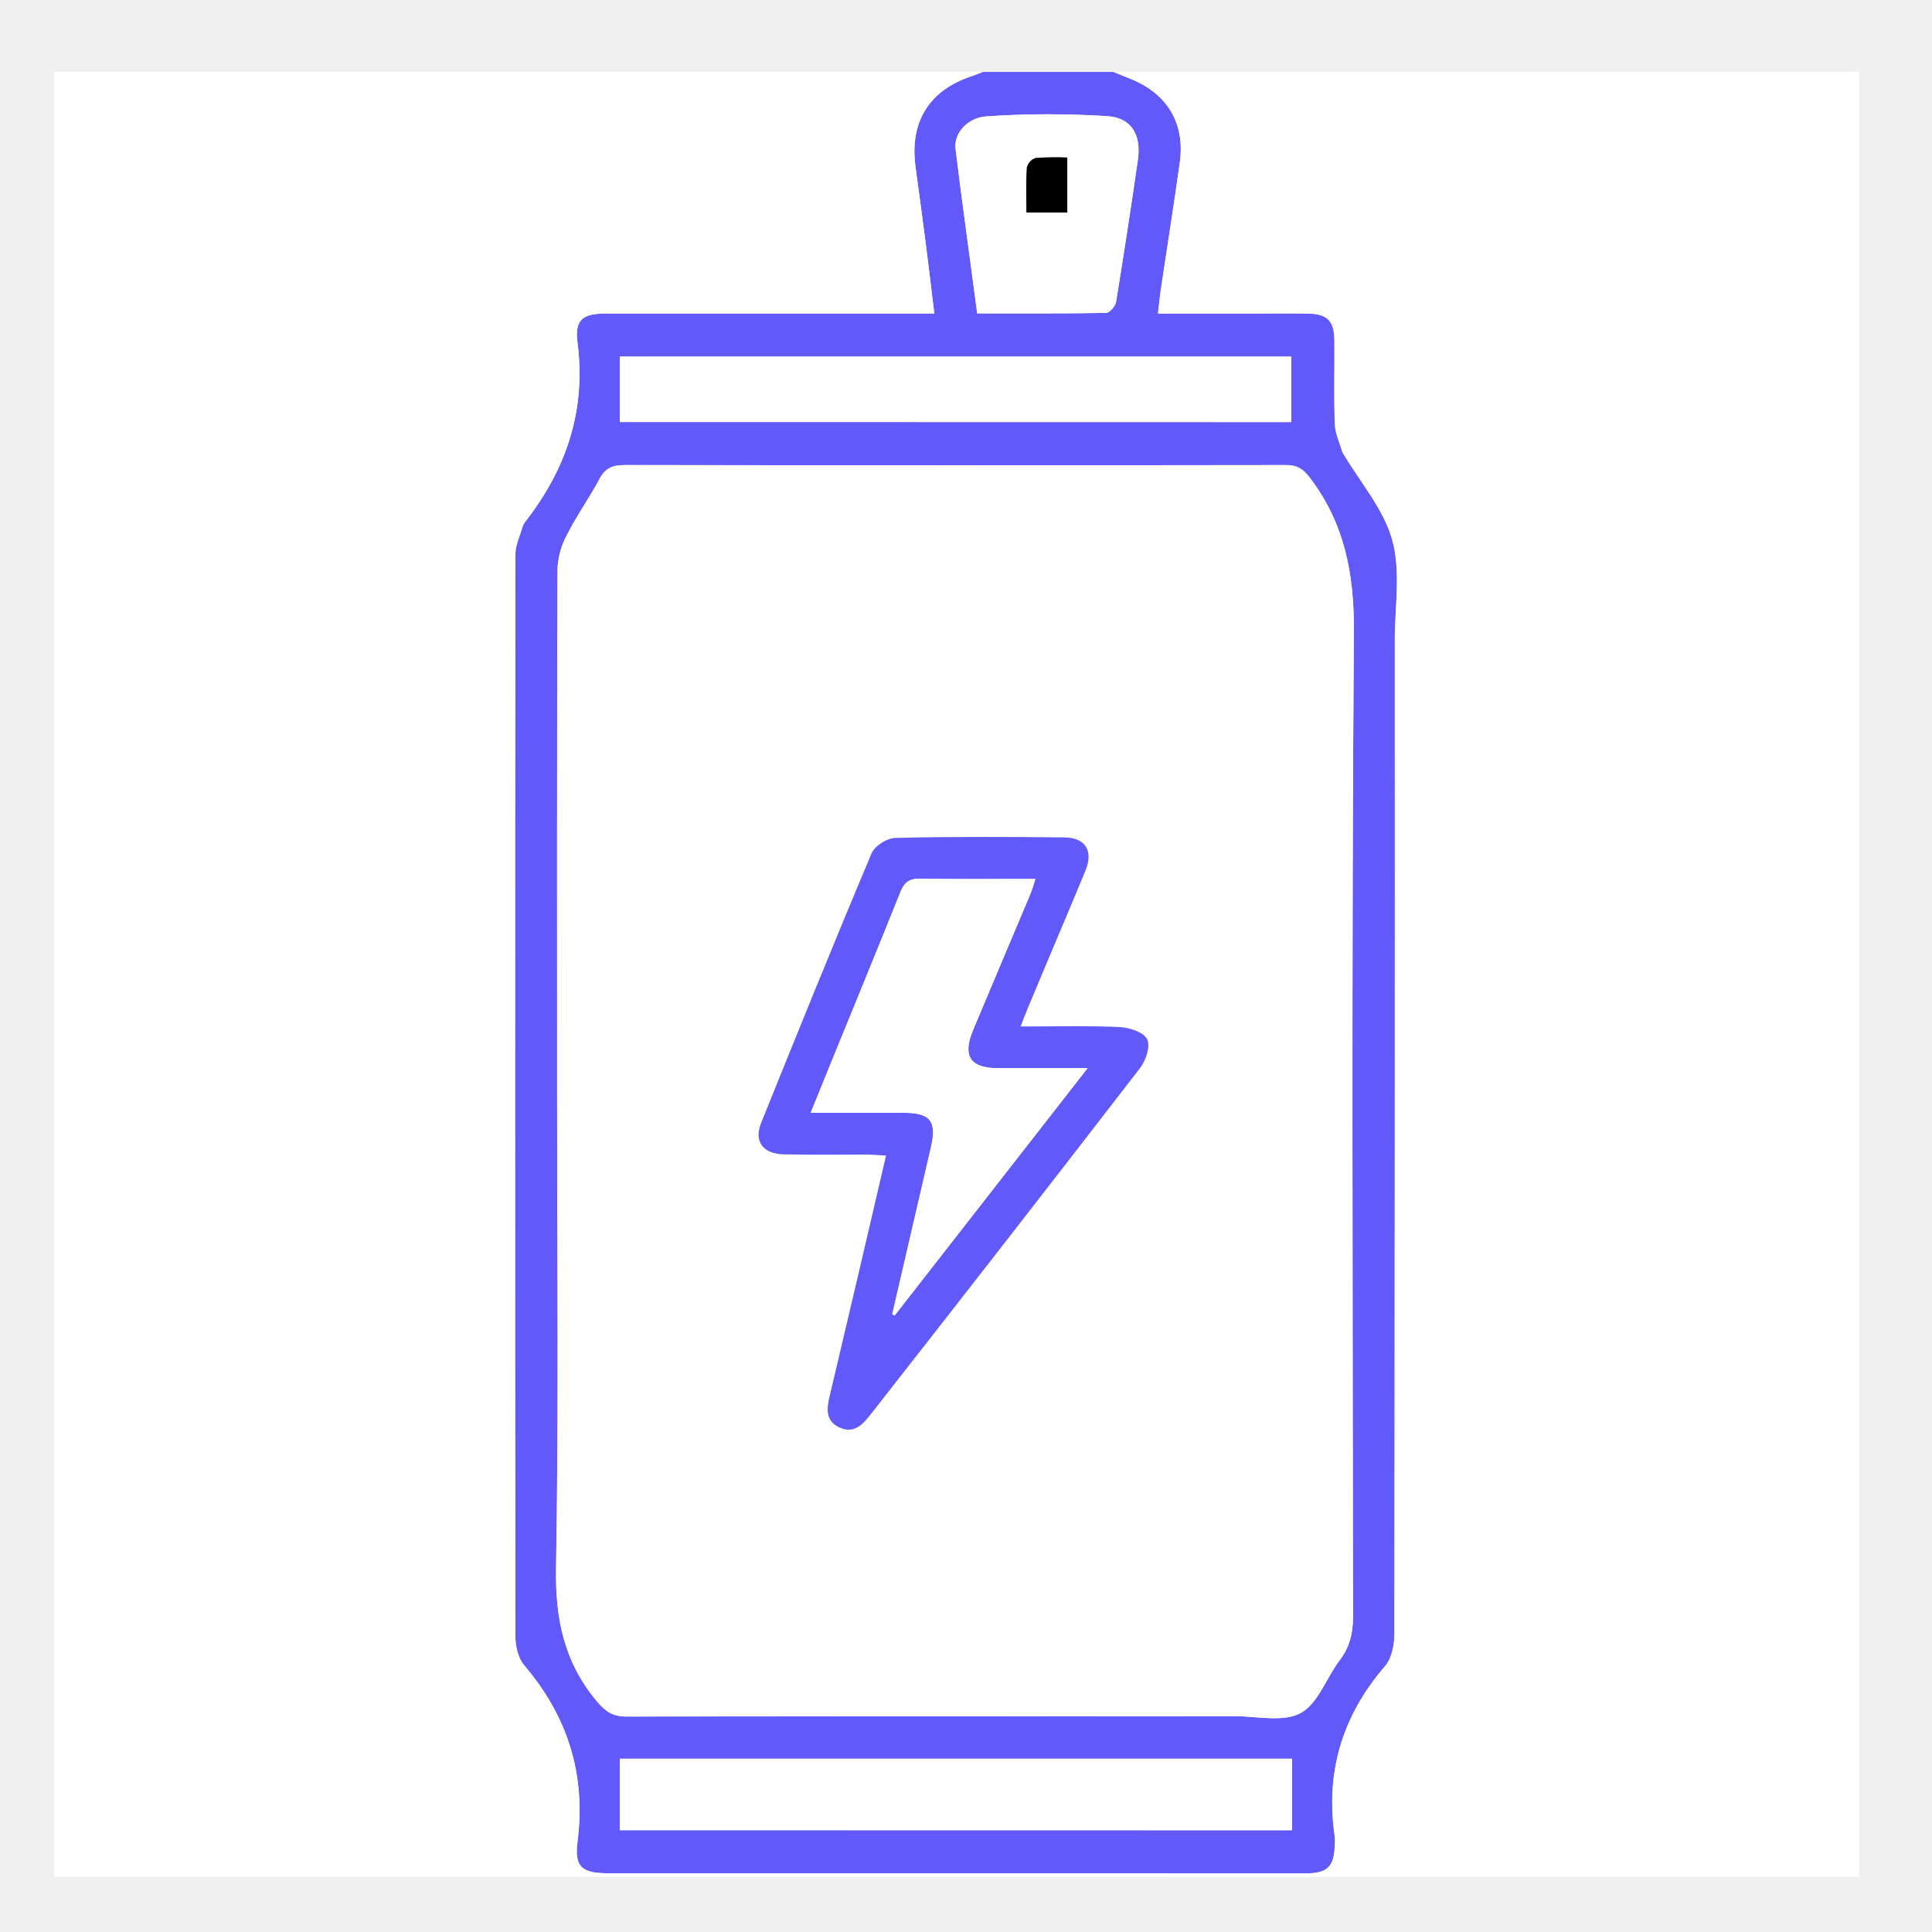
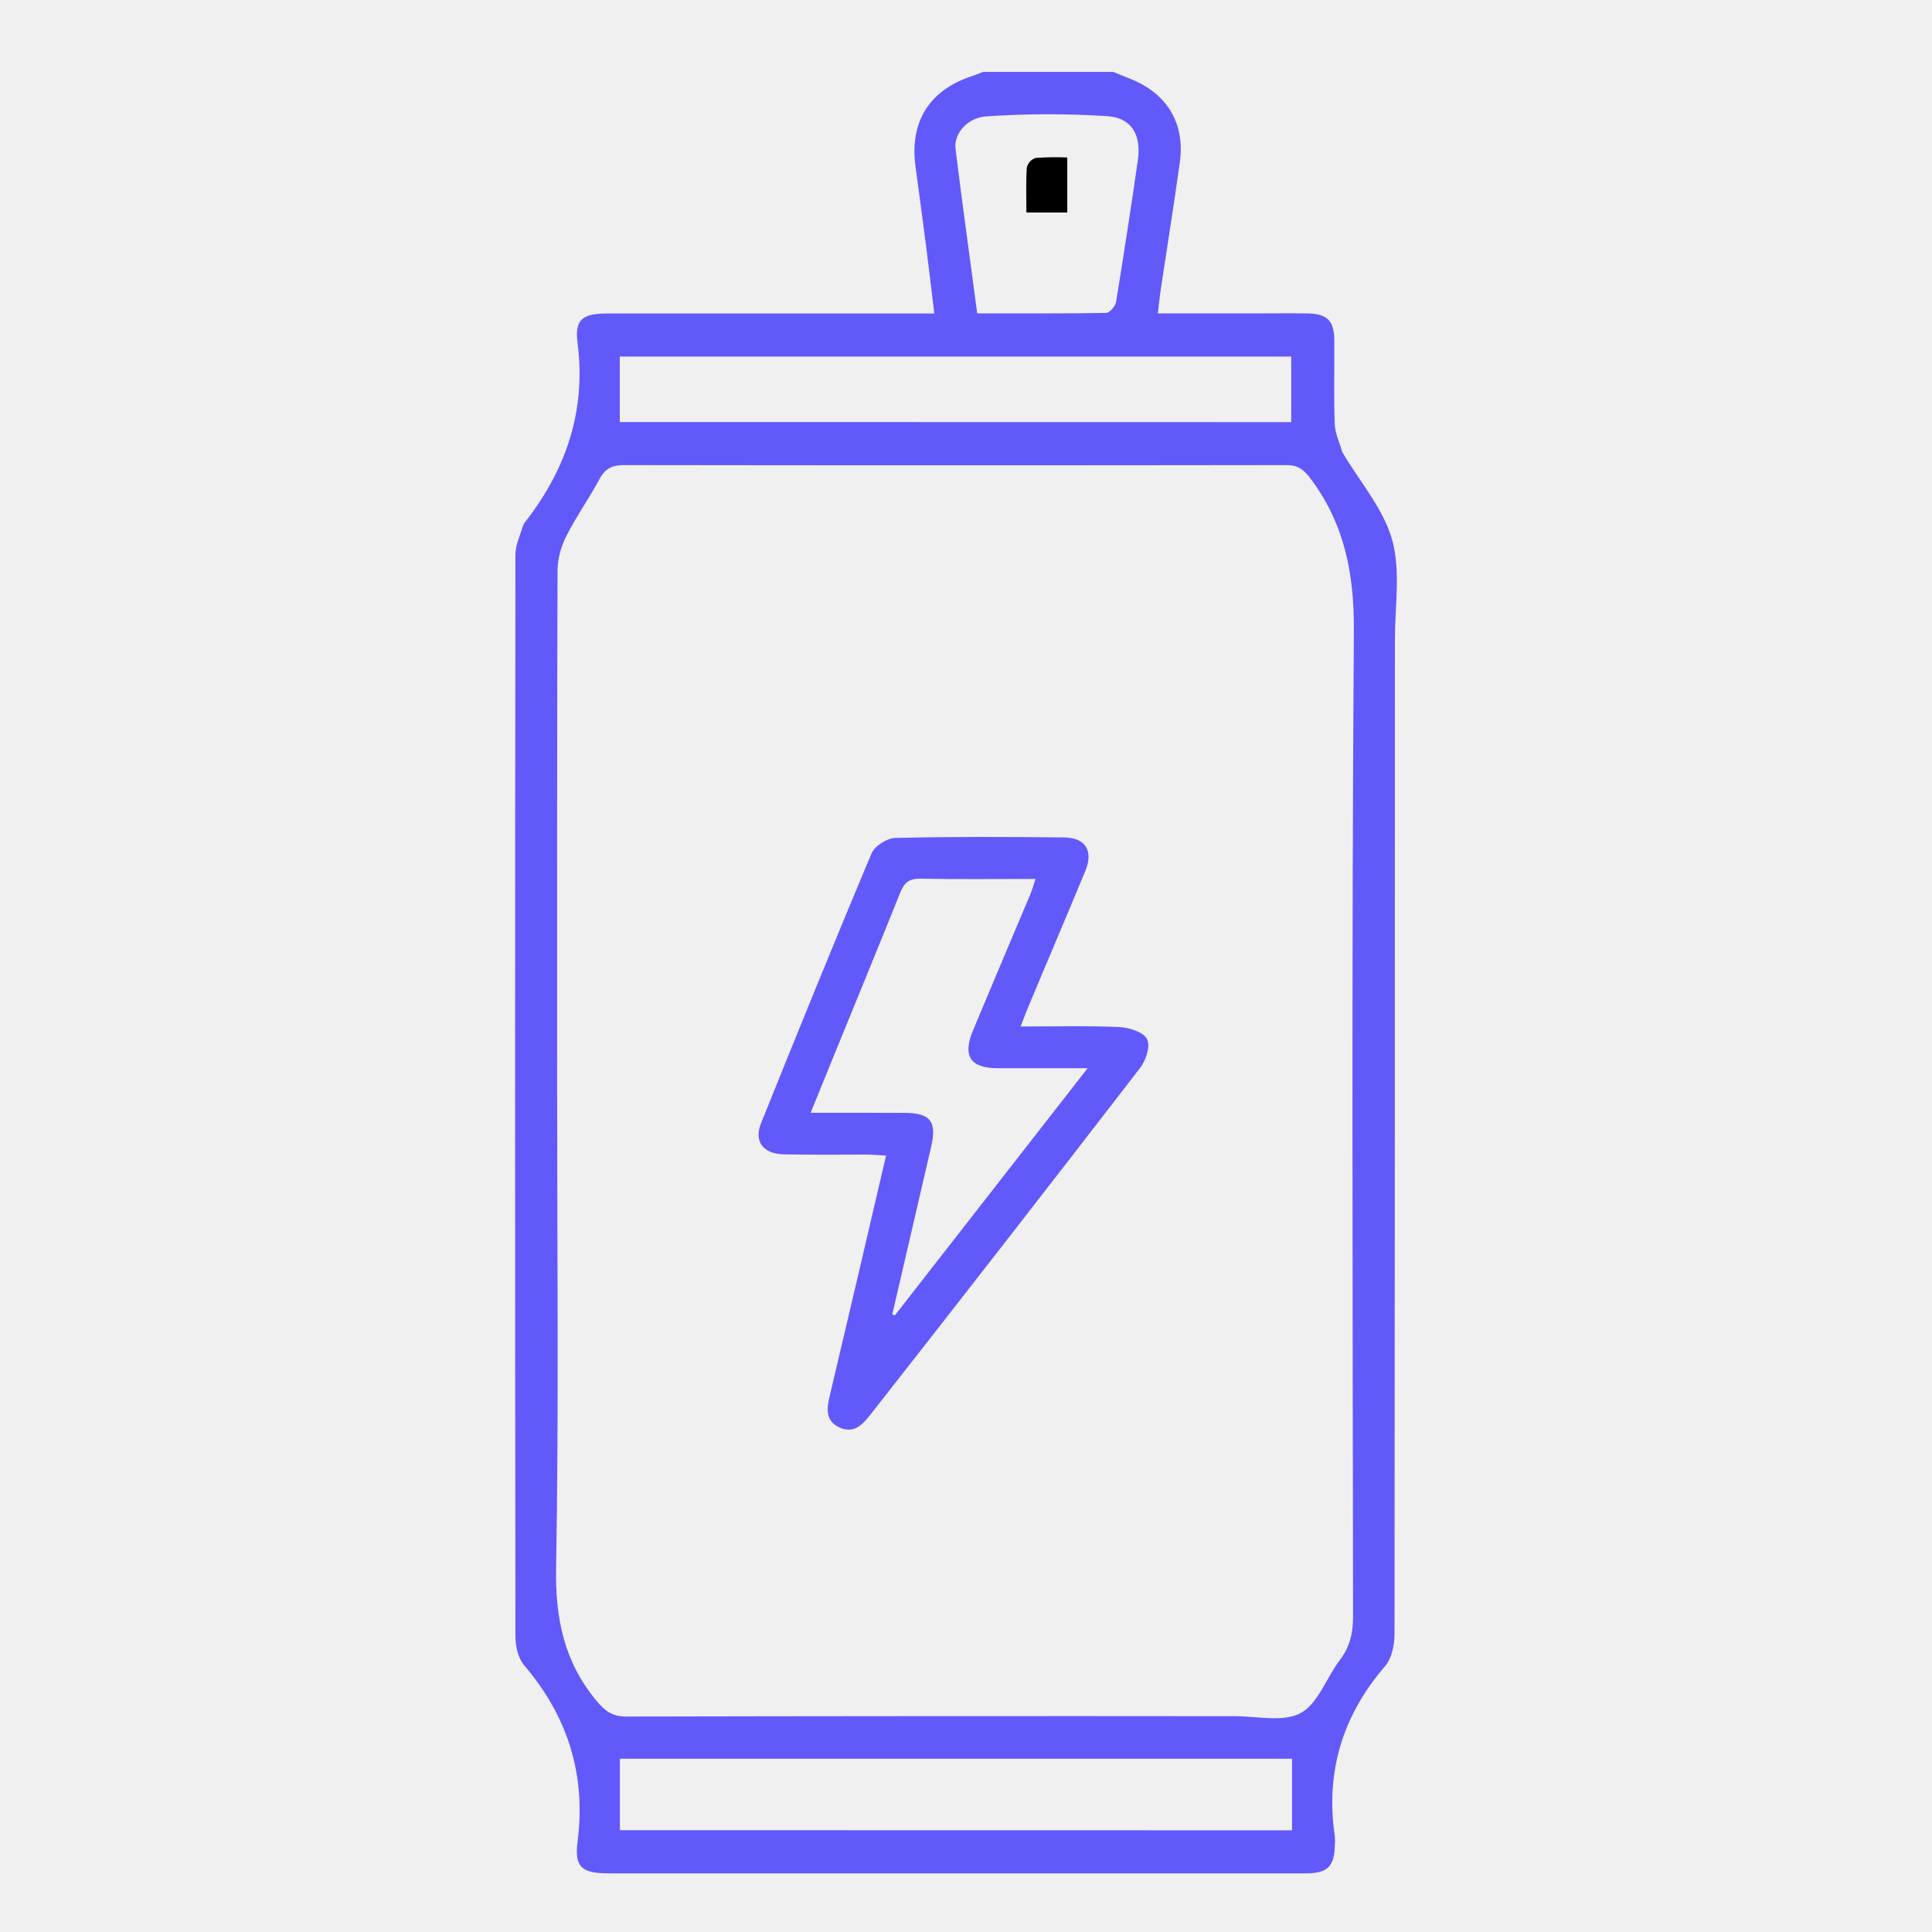
<svg xmlns="http://www.w3.org/2000/svg" viewBox="0 0 500 500">
  <defs>
    <style>
      .cls-1 {
        fill: #6259fa;
      }

      .cls-2 {
-         fill: #fff;
+         fill: none;
      }
    </style>
  </defs>
  <g id="Layer_9" data-name="Layer 9">
    <g>
      <path class="cls-1" d="M154.38,440.18c2.27,2.72,4.14,4.07,7.73,4.06q78.75-.17,157.48-.09c5.75,0,12.48,1.62,17-.8s6.64-9.08,10.11-13.66c2.62-3.44,3.47-7,3.47-11.34-.1-85-.38-169.92.21-254.88.11-14.9-2.37-27.94-11.36-39.8-1.77-2.34-3.29-3.32-6.19-3.31q-85.58.12-171.13,0c-3.06,0-5,.72-6.51,3.55-2.63,4.94-5.93,9.54-8.46,14.53a20.62,20.62,0,0,0-2.44,8.87c-.15,45.37-.1,90.73-.1,136.09,0,40.81.44,81.63-.27,122.43C143.69,418.88,146,430.1,154.38,440.18Zm-4.91,36.5c2.22-17.43-2.5-32.4-13.8-45.68-1.56-1.83-2.27-4.95-2.28-7.47q-.16-140,0-280c0-2.42,1.18-4.84,1.88-7.24a4.76,4.76,0,0,1,.92-1.56C146.7,121.1,151.7,106,149.46,88.63c-.77-5.93,1.36-7.48,7.47-7.49q39.38,0,78.77,0h6.1c-.74-6.05-1.39-11.68-2.11-17.31-.89-6.92-1.83-13.83-2.76-20.74-1.56-11.55,3.56-19.76,14.58-23.38,1-.32,1.94-.73,2.9-1.1h33.7l4.54,1.84C302.09,24.24,306.74,32,305.34,42c-1.52,11-3.29,21.89-4.93,32.84-.29,1.9-.46,3.83-.75,6.27h25c4.56,0,9.11-.06,13.66,0,5.27.1,7,1.87,7,7.24.05,7.14-.16,14.28.11,21.4.09,2.43,1.26,4.82,1.95,7.23a2.22,2.22,0,0,0,.23.39c4.4,7.43,10.49,14.4,12.7,22.43S361,157,361,165.64q0,128.63-.1,257.25c0,2.82-.71,6.32-2.45,8.32-11,12.78-15.46,27.33-13,44a13.34,13.34,0,0,1,0,2.28c-.1,5.52-1.87,7.32-7.41,7.33H157.67C150.73,484.84,148.61,483.4,149.47,476.68Zm184.91-3V455.16H160.43v18.49Zm-.21-364.43V92.28H160.4v16.94ZM294.48,41.41c.92-6.42-1.56-10.9-7.89-11.35a239.46,239.46,0,0,0-31.24.05c-5,.3-8.52,4.48-8.06,8.36C249,52.55,251,66.6,252.9,81.1c11.31,0,22.33.07,33.34-.12.91,0,2.41-1.72,2.59-2.8Q291.84,59.82,294.48,41.41Z" />
      <path class="cls-2" d="M332.82,120.36c2.9,0,4.42,1,6.19,3.31,9,11.86,11.47,24.9,11.36,39.8-.59,85-.31,169.92-.21,254.88,0,4.3-.85,7.9-3.47,11.34-3.47,4.58-5.61,11.24-10.11,13.66s-11.24.8-17,.8q-78.73,0-157.48.09c-3.59,0-5.46-1.34-7.73-4.06-8.42-10.08-10.69-21.3-10.47-34.36.71-40.8.27-81.62.27-122.43,0-45.36-.05-90.72.1-136.09a20.62,20.62,0,0,1,2.44-8.87c2.53-5,5.83-9.59,8.46-14.53,1.51-2.83,3.45-3.55,6.51-3.55Q247.25,120.49,332.82,120.36ZM224.22,298.78c1.57,0,3.13.16,5.14.27-2.52,10.8-4.88,21-7.26,31.12q-3.69,15.7-7.4,31.4c-.74,3.13-1,6.16,2.54,7.81s5.75-.33,7.74-2.89l.56-.72q34.83-44.67,69.55-89.42c1.51-2,2.72-5.77,1.8-7.52s-4.65-3-7.2-3.09c-8.3-.37-16.62-.14-25.51-.14.75-1.92,1.25-3.31,1.82-4.66,5-11.87,10-23.72,14.94-35.62,2.12-5.15.07-8.59-5.42-8.65-14.56-.16-29.13-.23-43.69.13-2.16,0-5.41,2.1-6.22,4-9.76,23.17-19.2,46.47-28.59,69.79-1.91,4.72.48,8,5.81,8.09C210,298.88,217.09,298.75,224.22,298.78Z" />
      <path class="cls-2" d="M481.16,485.75H302.46v-.91H338c5.54,0,7.31-1.81,7.41-7.33a13.34,13.34,0,0,0,0-2.28c-2.43-16.68,2-31.23,13-44,1.74-2,2.44-5.5,2.45-8.32q.18-128.62.1-257.25c0-8.64,1.63-17.76-.59-25.81s-8.3-15-12.7-22.43a2.22,2.22,0,0,1-.23-.39c-.69-2.41-1.86-4.8-1.95-7.23-.27-7.12-.06-14.26-.11-21.4,0-5.37-1.75-7.14-7-7.24-4.55-.08-9.1,0-13.66,0h-25c.29-2.44.46-4.37.75-6.27C302.05,63.9,303.82,53,305.34,42c1.4-10.06-3.25-17.77-12.69-21.58l-4.54-1.84H481.16Z" />
      <path class="cls-2" d="M334.38,455.16v18.49H160.43V455.16Z" />
      <path class="cls-2" d="M334.17,92.28v16.94H160.4V92.28Z" />
      <path class="cls-1" d="M233.93,288c6.92,0,8.61,2.2,7,9q-5,21.57-10,43.14l.63.31,49.92-64c-8.51,0-15.89,0-23.26,0-7.14,0-9.18-3.16-6.37-9.87q7.38-17.6,14.81-35.16c.48-1.14.8-2.36,1.32-3.95-10.35,0-20,.12-29.74-.07-2.93-.06-4.23,1-5.27,3.64C227.06,245.76,221,260.46,215,275.18c-1.64,4-3.28,8.06-5.2,12.8C218.48,288,226.2,288,233.93,288Zm-9,78.51c-2,2.56-4.27,4.52-7.74,2.89s-3.28-4.68-2.54-7.81q3.72-15.7,7.4-31.4c2.38-10.16,4.74-20.32,7.26-31.12-2-.11-3.57-.27-5.14-.27-7.13,0-14.26.1-21.39-.06-5.33-.13-7.72-3.37-5.81-8.09,9.39-23.32,18.83-46.62,28.59-69.79.81-1.94,4.06-4,6.22-4,14.56-.36,29.13-.29,43.69-.13,5.49.06,7.54,3.5,5.42,8.65-4.92,11.9-10,23.75-14.94,35.62-.57,1.35-1.07,2.74-1.82,4.66,8.89,0,17.21-.23,25.51.14,2.55.12,6.23,1.26,7.2,3.09s-.29,5.56-1.8,7.52q-34.59,44.85-69.55,89.42Z" />
      <path class="cls-2" d="M286.59,30.06c6.33.45,8.81,4.93,7.89,11.35q-2.67,18.41-5.65,36.77c-.18,1.08-1.68,2.78-2.59,2.8-11,.19-22,.12-33.34.12C251,66.6,249,52.55,247.29,38.47c-.46-3.88,3-8.06,8.06-8.36A239.46,239.46,0,0,1,286.59,30.06ZM265.63,55h10.58V40.76a67.85,67.85,0,0,0-8.24.12,3.46,3.46,0,0,0-2.23,2.46C265.48,47.07,265.63,50.83,265.63,55Z" />
      <path d="M276.21,40.76V55H265.63c0-4.14-.15-7.9.11-11.63A3.46,3.46,0,0,1,268,40.88,67.85,67.85,0,0,1,276.21,40.76Z" />
      <path class="cls-2" d="M209.8,288c1.92-4.74,3.56-8.77,5.2-12.8,6-14.72,12.06-29.42,17.94-44.18,1-2.63,2.34-3.7,5.27-3.64,9.69.19,19.39.07,29.74.07-.52,1.59-.84,2.81-1.32,3.95q-7.39,17.6-14.81,35.16c-2.81,6.71-.77,9.84,6.37,9.87,7.37,0,14.75,0,23.26,0l-49.92,64-.63-.31q5-21.57,10-43.14c1.59-6.8-.1-9-7-9C226.2,288,218.48,288,209.8,288Z" />
      <path class="cls-2" d="M302.46,485.75H14V18.59h240.4c-1,.37-1.92.78-2.9,1.1-11,3.62-16.14,11.83-14.58,23.38.93,6.91,1.87,13.82,2.76,20.74.72,5.63,1.37,11.26,2.11,17.31h-6.1q-39.39,0-78.77,0c-6.11,0-8.24,1.56-7.47,7.49,2.24,17.4-2.76,32.47-13.28,46.08a4.76,4.76,0,0,0-.92,1.56c-.7,2.4-1.88,4.82-1.88,7.24q-.15,140,0,280c0,2.52.72,5.64,2.28,7.47,11.3,13.28,16,28.25,13.8,45.68-.86,6.72,1.26,8.16,8.2,8.16H302.46Z" />
    </g>
  </g>
</svg>
